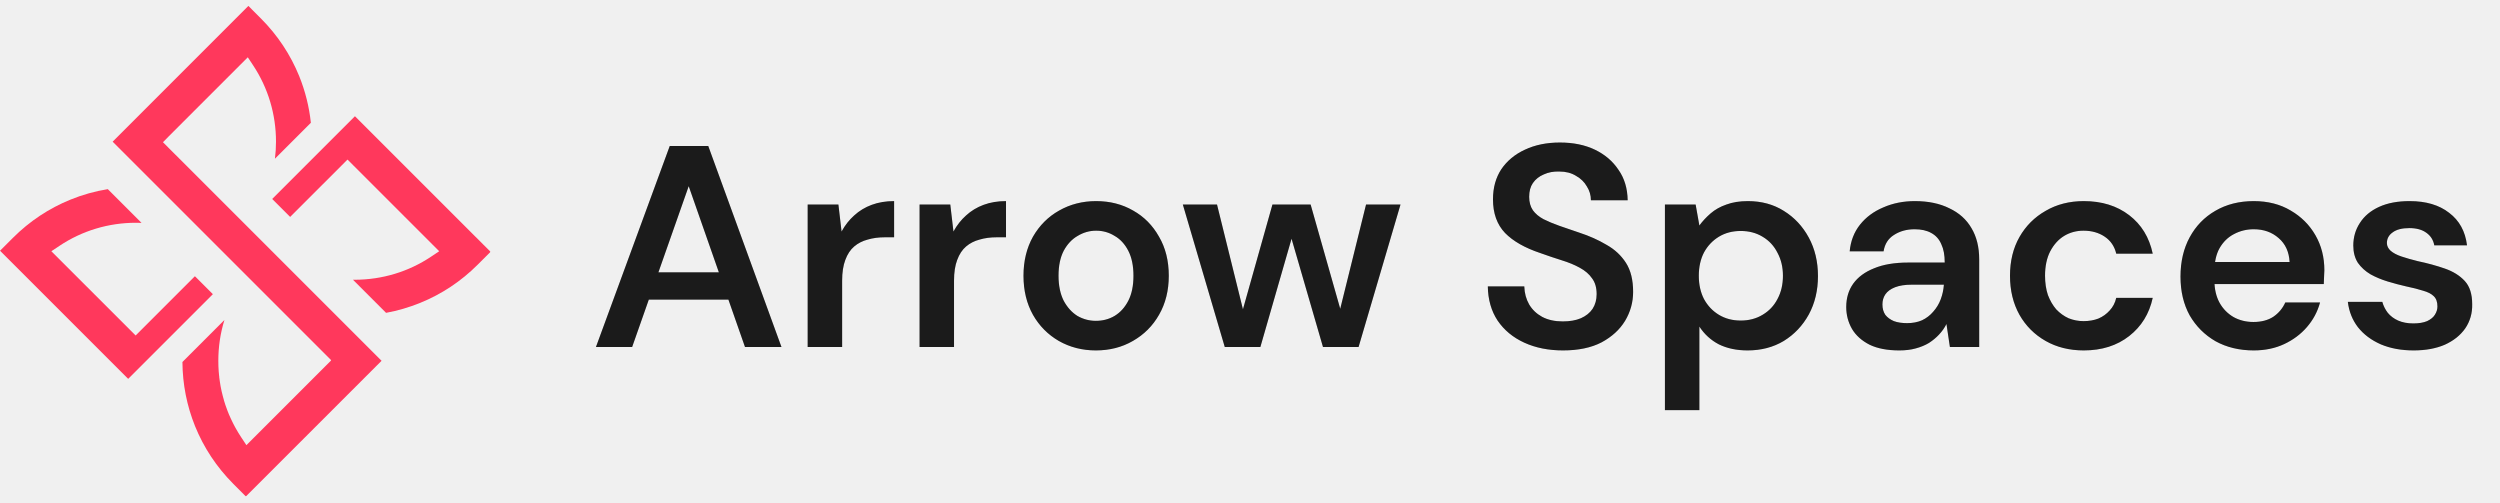
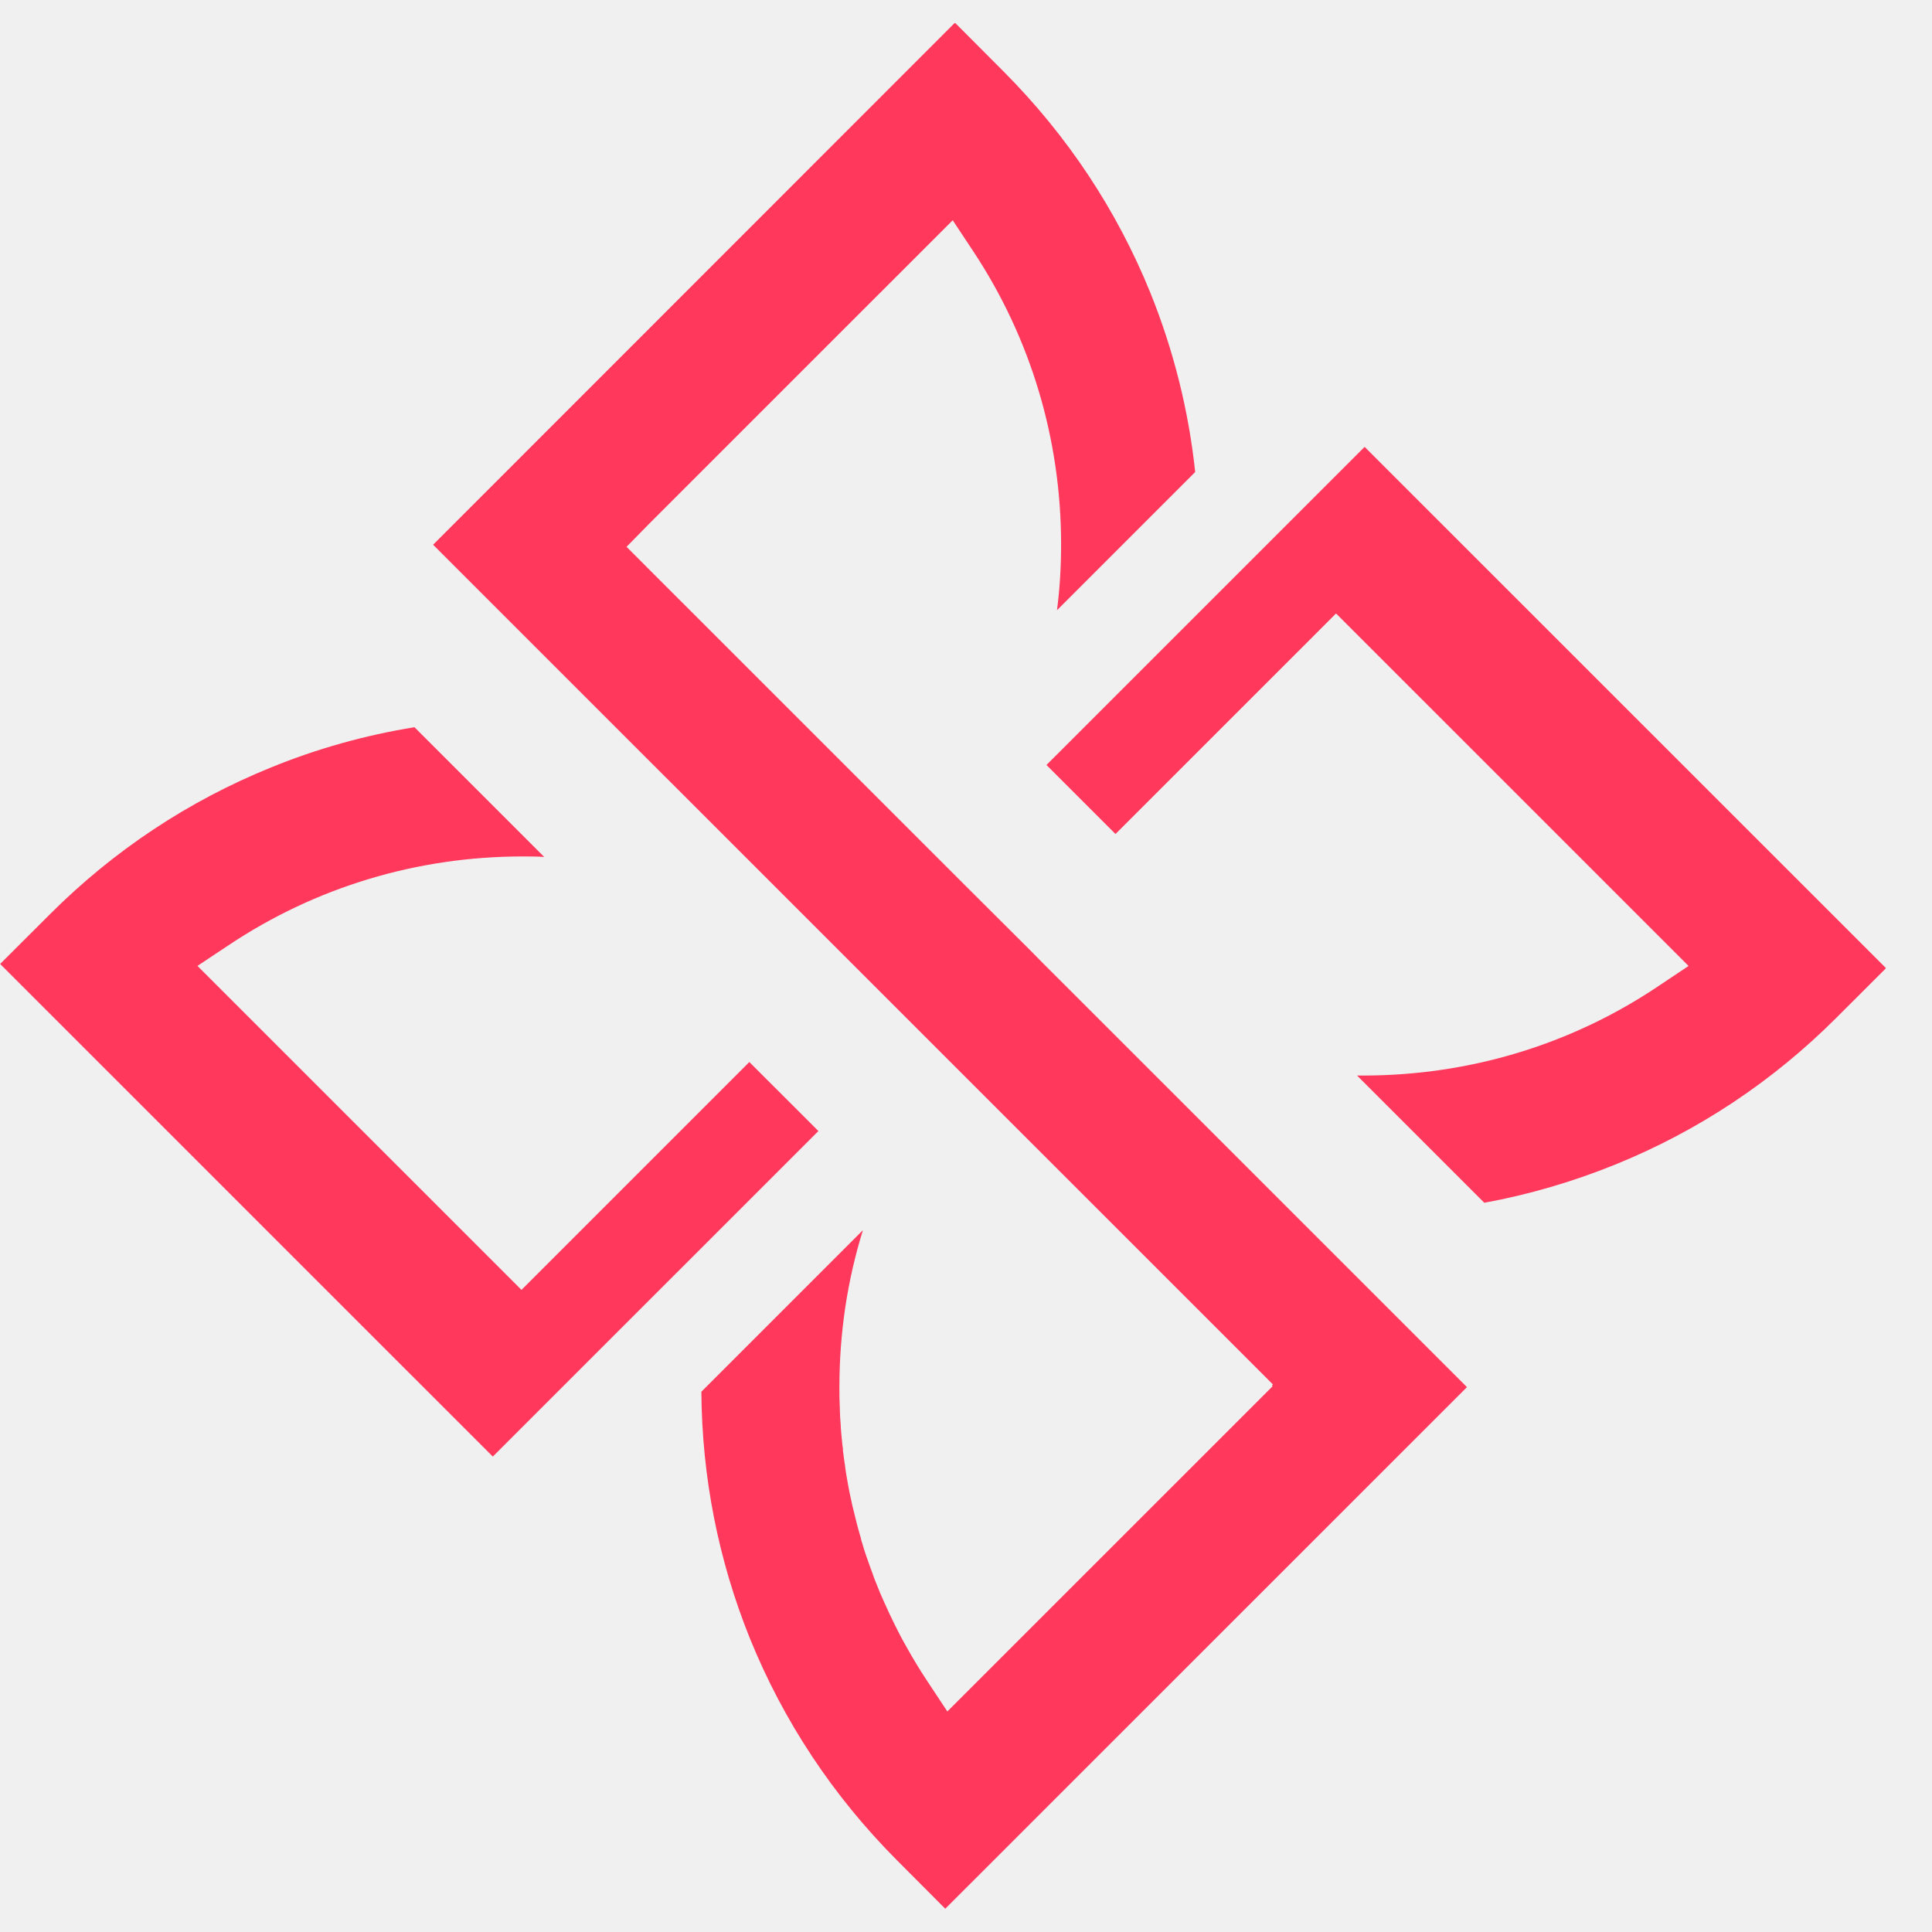
- <svg xmlns="http://www.w3.org/2000/svg" width="199" height="40" viewBox="0 0 199 40" fill="none">
-   <mask id="mask0_6043_4168" style="mask-type:luminance" maskUnits="userSpaceOnUse" x="0" y="0" width="40" height="40">
+ <svg xmlns="http://www.w3.org/2000/svg" width="40" height="40" viewBox="0 0 40 40" fill="none">
+   <mask id="mask0_6468_154" style="mask-type:luminance" maskUnits="userSpaceOnUse" x="0" y="0" width="40" height="40">
    <path d="M39.048 0.476H0V39.524H39.048V0.476Z" fill="white" />
  </mask>
-   <g mask="url(#mask0_6043_4168)">
+   <g mask="url(#mask0_6468_154)">
    <path d="M25.907 28.216L26.355 28.664L26.333 28.685L26.349 28.7L25.901 29.148L20.16 34.888L19.614 35.434L19.188 34.79C19.111 34.673 19.038 34.56 18.973 34.45C18.909 34.345 18.845 34.235 18.783 34.124L18.749 34.063L18.716 34.005C18.667 33.916 18.624 33.836 18.581 33.75L18.578 33.741C18.541 33.671 18.507 33.603 18.473 33.53C18.433 33.453 18.397 33.37 18.36 33.29C18.314 33.192 18.268 33.085 18.222 32.981C18.185 32.892 18.148 32.8 18.111 32.705C18.096 32.668 18.081 32.628 18.069 32.588C18.035 32.499 18.004 32.413 17.977 32.334C17.964 32.297 17.952 32.263 17.94 32.23C17.909 32.144 17.881 32.055 17.857 31.969C17.848 31.938 17.832 31.898 17.823 31.852C17.823 31.852 17.823 31.849 17.823 31.846V31.837L17.817 31.825C17.783 31.711 17.756 31.607 17.731 31.512C17.707 31.417 17.682 31.319 17.658 31.215L17.648 31.178C17.642 31.147 17.636 31.12 17.63 31.089L17.621 31.049C17.596 30.945 17.575 30.837 17.556 30.727C17.535 30.608 17.511 30.479 17.495 30.344C17.48 30.252 17.468 30.154 17.452 30.031V30.022V30.013V29.988C17.443 29.951 17.44 29.912 17.437 29.875C17.428 29.777 17.415 29.675 17.409 29.568C17.409 29.544 17.406 29.522 17.406 29.507C17.397 29.399 17.391 29.295 17.388 29.188C17.388 29.157 17.388 29.123 17.385 29.09C17.379 28.983 17.379 28.866 17.379 28.719C17.379 27.603 17.541 26.514 17.866 25.469L14.521 28.814C14.533 30.577 14.87 32.294 15.526 33.922C16.223 35.639 17.244 37.181 18.562 38.506L19.424 39.371L19.571 39.518L30.372 28.719L22.046 20.394L21.598 19.947L21.35 19.695L19.991 18.34L13.419 11.769L12.972 11.321L12.996 11.297L13.438 10.846L19.179 5.106L19.725 4.56L20.151 5.204C21.341 7.001 21.969 9.098 21.969 11.272C21.969 11.732 21.942 12.186 21.884 12.634L24.745 9.773C24.61 8.497 24.297 7.253 23.819 6.066C23.122 4.349 22.101 2.81 20.783 1.485L19.771 0.47L8.967 11.278L25.907 28.216Z" fill="#FF385C" />
    <path d="M10.795 26.704L10.347 26.256L4.631 20.541L4.088 19.998L4.729 19.572C6.532 18.367 8.636 17.732 10.819 17.732C10.97 17.732 11.117 17.732 11.267 17.742L8.581 15.056C7.563 15.221 6.563 15.5 5.609 15.89C3.895 16.586 2.352 17.61 1.031 18.931L0.003 19.958L10.203 30.157L16.944 23.417L15.514 21.988L11.243 26.259L10.795 26.707V26.704Z" fill="#FF385C" />
    <path d="M27.658 12.698L28.106 13.146L34.417 19.456L34.96 19.999L34.322 20.425C32.525 21.63 30.421 22.265 28.235 22.268C28.189 22.268 28.143 22.268 28.097 22.268L30.731 24.902C31.654 24.733 32.565 24.466 33.442 24.111C35.159 23.415 36.702 22.39 38.023 21.069L39.048 20.045L28.253 9.252L21.666 15.838L23.095 17.267L27.217 13.146L27.664 12.698H27.658Z" fill="#FF385C" />
  </g>
-   <path d="M47.438 27.619L53.313 11.619H56.376L62.204 27.619H59.301L54.821 14.819L50.319 27.619H47.438ZM50.044 23.848L50.798 21.676H58.661L59.393 23.848H50.044ZM64.291 27.619V16.282H66.737L66.989 18.43C67.263 17.928 67.598 17.501 67.994 17.15C68.39 16.785 68.855 16.503 69.388 16.305C69.922 16.107 70.516 16.008 71.171 16.008V18.888H70.417C69.929 18.888 69.48 18.948 69.069 19.07C68.657 19.177 68.299 19.36 67.994 19.619C67.689 19.878 67.453 20.236 67.286 20.693C67.118 21.135 67.034 21.684 67.034 22.339V27.619H64.291ZM73.198 27.619V16.282H75.643L75.895 18.43C76.169 17.928 76.504 17.501 76.9 17.15C77.297 16.785 77.761 16.503 78.295 16.305C78.828 16.107 79.422 16.008 80.078 16.008V18.888H79.323C78.836 18.888 78.386 18.948 77.975 19.07C77.563 19.177 77.205 19.36 76.9 19.619C76.596 19.878 76.359 20.236 76.192 20.693C76.024 21.135 75.94 21.684 75.94 22.339V27.619H73.198ZM87.23 27.893C86.148 27.893 85.165 27.642 84.281 27.139C83.413 26.636 82.727 25.943 82.224 25.059C81.721 24.16 81.47 23.124 81.47 21.95C81.47 20.777 81.721 19.741 82.224 18.842C82.742 17.943 83.435 17.25 84.304 16.762C85.188 16.259 86.171 16.008 87.253 16.008C88.35 16.008 89.333 16.259 90.201 16.762C91.07 17.25 91.755 17.943 92.258 18.842C92.776 19.726 93.035 20.762 93.035 21.95C93.035 23.124 92.776 24.16 92.258 25.059C91.755 25.943 91.062 26.636 90.178 27.139C89.31 27.642 88.327 27.893 87.23 27.893ZM87.23 25.539C87.778 25.539 88.273 25.41 88.715 25.15C89.173 24.876 89.538 24.472 89.813 23.939C90.087 23.406 90.224 22.743 90.224 21.95C90.224 21.158 90.087 20.495 89.813 19.962C89.538 19.428 89.173 19.032 88.715 18.773C88.273 18.499 87.786 18.362 87.253 18.362C86.734 18.362 86.247 18.499 85.79 18.773C85.333 19.032 84.959 19.428 84.67 19.962C84.395 20.495 84.258 21.158 84.258 21.95C84.258 22.728 84.395 23.39 84.67 23.939C84.959 24.472 85.325 24.876 85.767 25.15C86.224 25.41 86.712 25.539 87.23 25.539ZM97.491 27.619L94.154 16.282H96.874L99.251 25.882L98.589 25.859L101.286 16.282H104.326L107.046 25.859L106.36 25.882L108.737 16.282H111.48L108.143 27.619H105.309L102.429 17.699H103.183L100.326 27.619H97.491ZM124.419 27.893C123.261 27.893 122.232 27.688 121.333 27.276C120.434 26.865 119.726 26.278 119.208 25.516C118.705 24.754 118.446 23.848 118.43 22.796H121.333C121.349 23.329 121.478 23.809 121.722 24.236C121.966 24.648 122.309 24.975 122.75 25.219C123.208 25.463 123.756 25.585 124.396 25.585C124.96 25.585 125.44 25.501 125.836 25.333C126.248 25.15 126.56 24.899 126.773 24.579C126.987 24.244 127.093 23.855 127.093 23.413C127.093 22.895 126.971 22.476 126.728 22.156C126.499 21.821 126.171 21.539 125.745 21.31C125.333 21.082 124.853 20.884 124.305 20.716C123.771 20.549 123.208 20.358 122.613 20.145C121.379 19.733 120.442 19.2 119.802 18.545C119.162 17.874 118.842 16.983 118.842 15.87C118.842 14.941 119.063 14.141 119.505 13.47C119.962 12.8 120.587 12.282 121.379 11.916C122.187 11.535 123.116 11.345 124.168 11.345C125.234 11.345 126.164 11.535 126.956 11.916C127.749 12.297 128.373 12.83 128.83 13.516C129.303 14.187 129.547 14.994 129.562 15.939H126.636C126.636 15.543 126.53 15.177 126.316 14.842C126.118 14.491 125.829 14.21 125.448 13.996C125.082 13.768 124.64 13.653 124.122 13.653C123.665 13.638 123.253 13.714 122.888 13.882C122.522 14.034 122.232 14.263 122.019 14.568C121.821 14.857 121.722 15.223 121.722 15.665C121.722 16.091 121.821 16.45 122.019 16.739C122.217 17.013 122.499 17.25 122.865 17.448C123.23 17.63 123.65 17.806 124.122 17.973C124.61 18.141 125.143 18.324 125.722 18.522C126.514 18.781 127.23 19.101 127.87 19.482C128.526 19.848 129.044 20.328 129.425 20.922C129.806 21.516 129.996 22.286 129.996 23.23C129.996 24.053 129.783 24.823 129.356 25.539C128.93 26.24 128.305 26.811 127.482 27.253C126.659 27.68 125.638 27.893 124.419 27.893ZM132.528 32.648V16.282H134.973L135.27 17.95C135.514 17.615 135.811 17.295 136.162 16.99C136.512 16.686 136.931 16.45 137.419 16.282C137.907 16.099 138.478 16.008 139.133 16.008C140.215 16.008 141.168 16.267 141.99 16.785C142.829 17.303 143.491 18.011 143.979 18.91C144.467 19.809 144.71 20.83 144.71 21.973C144.71 23.116 144.467 24.137 143.979 25.036C143.491 25.92 142.829 26.621 141.99 27.139C141.152 27.642 140.192 27.893 139.11 27.893C138.242 27.893 137.48 27.733 136.825 27.413C136.185 27.078 135.667 26.606 135.27 25.996V32.648H132.528ZM138.562 25.516C139.217 25.516 139.796 25.364 140.299 25.059C140.817 24.754 141.213 24.335 141.488 23.802C141.777 23.268 141.922 22.651 141.922 21.95C141.922 21.265 141.777 20.655 141.488 20.122C141.213 19.573 140.817 19.147 140.299 18.842C139.796 18.537 139.217 18.385 138.562 18.385C137.907 18.385 137.328 18.537 136.825 18.842C136.322 19.147 135.926 19.566 135.636 20.099C135.362 20.632 135.225 21.25 135.225 21.95C135.225 22.651 135.362 23.268 135.636 23.802C135.926 24.335 136.322 24.754 136.825 25.059C137.328 25.364 137.907 25.516 138.562 25.516ZM151.19 27.893C150.23 27.893 149.437 27.741 148.812 27.436C148.188 27.116 147.723 26.697 147.418 26.179C147.113 25.646 146.961 25.067 146.961 24.442C146.961 23.726 147.144 23.108 147.51 22.59C147.89 22.057 148.447 21.646 149.178 21.356C149.91 21.051 150.816 20.899 151.898 20.899H154.801C154.801 20.305 154.71 19.817 154.527 19.436C154.359 19.04 154.092 18.743 153.727 18.545C153.376 18.347 152.934 18.248 152.401 18.248C151.776 18.248 151.228 18.4 150.755 18.705C150.298 18.994 150.024 19.428 149.932 20.008H147.235C147.311 19.185 147.586 18.476 148.058 17.882C148.53 17.288 149.148 16.83 149.91 16.51C150.671 16.175 151.51 16.008 152.424 16.008C153.49 16.008 154.405 16.198 155.167 16.579C155.944 16.945 156.53 17.47 156.927 18.156C157.338 18.842 157.544 19.672 157.544 20.648V27.619H155.212L154.938 25.79C154.786 26.095 154.588 26.377 154.344 26.636C154.115 26.88 153.849 27.101 153.544 27.299C153.239 27.482 152.889 27.627 152.492 27.733C152.111 27.84 151.677 27.893 151.19 27.893ZM151.807 25.722C152.249 25.722 152.645 25.646 152.995 25.493C153.346 25.326 153.643 25.097 153.887 24.808C154.146 24.518 154.344 24.19 154.481 23.825C154.618 23.459 154.702 23.078 154.732 22.682V22.659H152.195C151.647 22.659 151.197 22.728 150.847 22.865C150.496 23.002 150.237 23.192 150.07 23.436C149.917 23.665 149.841 23.931 149.841 24.236C149.841 24.556 149.917 24.83 150.07 25.059C150.237 25.272 150.466 25.44 150.755 25.562C151.045 25.669 151.395 25.722 151.807 25.722ZM165.87 27.893C164.728 27.893 163.714 27.642 162.83 27.139C161.947 26.636 161.253 25.943 160.75 25.059C160.248 24.16 159.996 23.124 159.996 21.95C159.996 20.777 160.248 19.748 160.75 18.865C161.253 17.981 161.947 17.288 162.83 16.785C163.714 16.267 164.728 16.008 165.87 16.008C167.303 16.008 168.507 16.381 169.482 17.128C170.457 17.874 171.082 18.895 171.356 20.19H168.453C168.316 19.611 168.011 19.162 167.539 18.842C167.067 18.522 166.503 18.362 165.848 18.362C165.284 18.362 164.773 18.499 164.316 18.773C163.859 19.048 163.486 19.459 163.196 20.008C162.922 20.541 162.785 21.189 162.785 21.95C162.785 22.514 162.861 23.025 163.013 23.482C163.181 23.924 163.402 24.305 163.676 24.625C163.966 24.93 164.293 25.166 164.659 25.333C165.04 25.486 165.436 25.562 165.848 25.562C166.29 25.562 166.686 25.493 167.036 25.356C167.387 25.204 167.684 24.99 167.928 24.716C168.187 24.442 168.362 24.107 168.453 23.71H171.356C171.082 24.975 170.457 25.988 169.482 26.75C168.507 27.512 167.303 27.893 165.87 27.893ZM179.396 27.893C178.253 27.893 177.24 27.649 176.356 27.162C175.488 26.659 174.802 25.973 174.299 25.105C173.811 24.221 173.568 23.192 173.568 22.019C173.568 20.83 173.811 19.787 174.299 18.888C174.787 17.988 175.465 17.288 176.333 16.785C177.217 16.267 178.238 16.008 179.396 16.008C180.524 16.008 181.507 16.259 182.345 16.762C183.183 17.25 183.838 17.905 184.31 18.728C184.783 19.55 185.019 20.48 185.019 21.516C185.019 21.669 185.011 21.836 184.996 22.019C184.996 22.202 184.989 22.4 184.973 22.613H175.533V20.853H182.253C182.208 20.046 181.918 19.413 181.385 18.956C180.851 18.484 180.189 18.248 179.396 18.248C178.832 18.248 178.307 18.377 177.819 18.636C177.347 18.88 176.966 19.253 176.676 19.756C176.402 20.244 176.265 20.869 176.265 21.63V22.293C176.265 22.994 176.402 23.596 176.676 24.099C176.95 24.587 177.324 24.968 177.796 25.242C178.269 25.501 178.794 25.63 179.373 25.63C179.998 25.63 180.524 25.493 180.95 25.219C181.377 24.93 181.697 24.549 181.91 24.076H184.676C184.478 24.808 184.128 25.463 183.625 26.042C183.137 26.606 182.535 27.055 181.819 27.39C181.103 27.726 180.295 27.893 179.396 27.893ZM192.123 27.893C191.148 27.893 190.279 27.733 189.517 27.413C188.755 27.078 188.146 26.621 187.689 26.042C187.247 25.463 186.98 24.792 186.889 24.03H189.631C189.723 24.35 189.868 24.64 190.066 24.899C190.279 25.158 190.553 25.364 190.889 25.516C191.239 25.669 191.643 25.745 192.1 25.745C192.542 25.745 192.908 25.684 193.197 25.562C193.487 25.425 193.692 25.257 193.814 25.059C193.951 24.846 194.02 24.625 194.02 24.396C194.02 24.03 193.921 23.756 193.723 23.573C193.54 23.39 193.258 23.246 192.877 23.139C192.496 23.017 192.047 22.903 191.529 22.796C191.056 22.689 190.569 22.56 190.066 22.408C189.563 22.255 189.106 22.065 188.694 21.836C188.283 21.592 187.948 21.288 187.689 20.922C187.445 20.541 187.323 20.084 187.323 19.55C187.323 18.88 187.498 18.278 187.849 17.745C188.199 17.196 188.71 16.77 189.38 16.465C190.05 16.16 190.858 16.008 191.803 16.008C193.113 16.008 194.165 16.32 194.957 16.945C195.765 17.554 196.237 18.415 196.374 19.528H193.769C193.692 19.101 193.479 18.766 193.129 18.522C192.793 18.278 192.344 18.156 191.78 18.156C191.201 18.156 190.759 18.27 190.454 18.499C190.15 18.712 189.997 18.994 189.997 19.345C189.997 19.573 190.096 19.779 190.294 19.962C190.508 20.145 190.797 20.297 191.163 20.419C191.529 20.541 191.955 20.663 192.443 20.785C193.235 20.952 193.959 21.15 194.614 21.379C195.27 21.608 195.795 21.935 196.191 22.362C196.588 22.788 196.786 23.406 196.786 24.213C196.801 24.93 196.618 25.57 196.237 26.133C195.856 26.682 195.315 27.116 194.614 27.436C193.913 27.741 193.083 27.893 192.123 27.893Z" fill="#222222" />
-   <path d="M47.438 27.619L53.313 11.619H56.376L62.204 27.619H59.301L54.821 14.819L50.319 27.619H47.438ZM50.044 23.848L50.798 21.676H58.661L59.393 23.848H50.044ZM64.291 27.619V16.282H66.737L66.989 18.43C67.263 17.928 67.598 17.501 67.994 17.15C68.39 16.785 68.855 16.503 69.388 16.305C69.922 16.107 70.516 16.008 71.171 16.008V18.888H70.417C69.929 18.888 69.48 18.948 69.069 19.07C68.657 19.177 68.299 19.36 67.994 19.619C67.689 19.878 67.453 20.236 67.286 20.693C67.118 21.135 67.034 21.684 67.034 22.339V27.619H64.291ZM73.198 27.619V16.282H75.643L75.895 18.43C76.169 17.928 76.504 17.501 76.9 17.15C77.297 16.785 77.761 16.503 78.295 16.305C78.828 16.107 79.422 16.008 80.078 16.008V18.888H79.323C78.836 18.888 78.386 18.948 77.975 19.07C77.563 19.177 77.205 19.36 76.9 19.619C76.596 19.878 76.359 20.236 76.192 20.693C76.024 21.135 75.94 21.684 75.94 22.339V27.619H73.198ZM87.23 27.893C86.148 27.893 85.165 27.642 84.281 27.139C83.413 26.636 82.727 25.943 82.224 25.059C81.721 24.16 81.47 23.124 81.47 21.95C81.47 20.777 81.721 19.741 82.224 18.842C82.742 17.943 83.435 17.25 84.304 16.762C85.188 16.259 86.171 16.008 87.253 16.008C88.35 16.008 89.333 16.259 90.201 16.762C91.07 17.25 91.755 17.943 92.258 18.842C92.776 19.726 93.035 20.762 93.035 21.95C93.035 23.124 92.776 24.16 92.258 25.059C91.755 25.943 91.062 26.636 90.178 27.139C89.31 27.642 88.327 27.893 87.23 27.893ZM87.23 25.539C87.778 25.539 88.273 25.41 88.715 25.15C89.173 24.876 89.538 24.472 89.813 23.939C90.087 23.406 90.224 22.743 90.224 21.95C90.224 21.158 90.087 20.495 89.813 19.962C89.538 19.428 89.173 19.032 88.715 18.773C88.273 18.499 87.786 18.362 87.253 18.362C86.734 18.362 86.247 18.499 85.79 18.773C85.333 19.032 84.959 19.428 84.67 19.962C84.395 20.495 84.258 21.158 84.258 21.95C84.258 22.728 84.395 23.39 84.67 23.939C84.959 24.472 85.325 24.876 85.767 25.15C86.224 25.41 86.712 25.539 87.23 25.539ZM97.491 27.619L94.154 16.282H96.874L99.251 25.882L98.589 25.859L101.286 16.282H104.326L107.046 25.859L106.36 25.882L108.737 16.282H111.48L108.143 27.619H105.309L102.429 17.699H103.183L100.326 27.619H97.491ZM124.419 27.893C123.261 27.893 122.232 27.688 121.333 27.276C120.434 26.865 119.726 26.278 119.208 25.516C118.705 24.754 118.446 23.848 118.43 22.796H121.333C121.349 23.329 121.478 23.809 121.722 24.236C121.966 24.648 122.309 24.975 122.75 25.219C123.208 25.463 123.756 25.585 124.396 25.585C124.96 25.585 125.44 25.501 125.836 25.333C126.248 25.15 126.56 24.899 126.773 24.579C126.987 24.244 127.093 23.855 127.093 23.413C127.093 22.895 126.971 22.476 126.728 22.156C126.499 21.821 126.171 21.539 125.745 21.31C125.333 21.082 124.853 20.884 124.305 20.716C123.771 20.549 123.208 20.358 122.613 20.145C121.379 19.733 120.442 19.2 119.802 18.545C119.162 17.874 118.842 16.983 118.842 15.87C118.842 14.941 119.063 14.141 119.505 13.47C119.962 12.8 120.587 12.282 121.379 11.916C122.187 11.535 123.116 11.345 124.168 11.345C125.234 11.345 126.164 11.535 126.956 11.916C127.749 12.297 128.373 12.83 128.83 13.516C129.303 14.187 129.547 14.994 129.562 15.939H126.636C126.636 15.543 126.53 15.177 126.316 14.842C126.118 14.491 125.829 14.21 125.448 13.996C125.082 13.768 124.64 13.653 124.122 13.653C123.665 13.638 123.253 13.714 122.888 13.882C122.522 14.034 122.232 14.263 122.019 14.568C121.821 14.857 121.722 15.223 121.722 15.665C121.722 16.091 121.821 16.45 122.019 16.739C122.217 17.013 122.499 17.25 122.865 17.448C123.23 17.63 123.65 17.806 124.122 17.973C124.61 18.141 125.143 18.324 125.722 18.522C126.514 18.781 127.23 19.101 127.87 19.482C128.526 19.848 129.044 20.328 129.425 20.922C129.806 21.516 129.996 22.286 129.996 23.23C129.996 24.053 129.783 24.823 129.356 25.539C128.93 26.24 128.305 26.811 127.482 27.253C126.659 27.68 125.638 27.893 124.419 27.893ZM132.528 32.648V16.282H134.973L135.27 17.95C135.514 17.615 135.811 17.295 136.162 16.99C136.512 16.686 136.931 16.45 137.419 16.282C137.907 16.099 138.478 16.008 139.133 16.008C140.215 16.008 141.168 16.267 141.99 16.785C142.829 17.303 143.491 18.011 143.979 18.91C144.467 19.809 144.71 20.83 144.71 21.973C144.71 23.116 144.467 24.137 143.979 25.036C143.491 25.92 142.829 26.621 141.99 27.139C141.152 27.642 140.192 27.893 139.11 27.893C138.242 27.893 137.48 27.733 136.825 27.413C136.185 27.078 135.667 26.606 135.27 25.996V32.648H132.528ZM138.562 25.516C139.217 25.516 139.796 25.364 140.299 25.059C140.817 24.754 141.213 24.335 141.488 23.802C141.777 23.268 141.922 22.651 141.922 21.95C141.922 21.265 141.777 20.655 141.488 20.122C141.213 19.573 140.817 19.147 140.299 18.842C139.796 18.537 139.217 18.385 138.562 18.385C137.907 18.385 137.328 18.537 136.825 18.842C136.322 19.147 135.926 19.566 135.636 20.099C135.362 20.632 135.225 21.25 135.225 21.95C135.225 22.651 135.362 23.268 135.636 23.802C135.926 24.335 136.322 24.754 136.825 25.059C137.328 25.364 137.907 25.516 138.562 25.516ZM151.19 27.893C150.23 27.893 149.437 27.741 148.812 27.436C148.188 27.116 147.723 26.697 147.418 26.179C147.113 25.646 146.961 25.067 146.961 24.442C146.961 23.726 147.144 23.108 147.51 22.59C147.89 22.057 148.447 21.646 149.178 21.356C149.91 21.051 150.816 20.899 151.898 20.899H154.801C154.801 20.305 154.71 19.817 154.527 19.436C154.359 19.04 154.092 18.743 153.727 18.545C153.376 18.347 152.934 18.248 152.401 18.248C151.776 18.248 151.228 18.4 150.755 18.705C150.298 18.994 150.024 19.428 149.932 20.008H147.235C147.311 19.185 147.586 18.476 148.058 17.882C148.53 17.288 149.148 16.83 149.91 16.51C150.671 16.175 151.51 16.008 152.424 16.008C153.49 16.008 154.405 16.198 155.167 16.579C155.944 16.945 156.53 17.47 156.927 18.156C157.338 18.842 157.544 19.672 157.544 20.648V27.619H155.212L154.938 25.79C154.786 26.095 154.588 26.377 154.344 26.636C154.115 26.88 153.849 27.101 153.544 27.299C153.239 27.482 152.889 27.627 152.492 27.733C152.111 27.84 151.677 27.893 151.19 27.893ZM151.807 25.722C152.249 25.722 152.645 25.646 152.995 25.493C153.346 25.326 153.643 25.097 153.887 24.808C154.146 24.518 154.344 24.19 154.481 23.825C154.618 23.459 154.702 23.078 154.732 22.682V22.659H152.195C151.647 22.659 151.197 22.728 150.847 22.865C150.496 23.002 150.237 23.192 150.07 23.436C149.917 23.665 149.841 23.931 149.841 24.236C149.841 24.556 149.917 24.83 150.07 25.059C150.237 25.272 150.466 25.44 150.755 25.562C151.045 25.669 151.395 25.722 151.807 25.722ZM165.87 27.893C164.728 27.893 163.714 27.642 162.83 27.139C161.947 26.636 161.253 25.943 160.75 25.059C160.248 24.16 159.996 23.124 159.996 21.95C159.996 20.777 160.248 19.748 160.75 18.865C161.253 17.981 161.947 17.288 162.83 16.785C163.714 16.267 164.728 16.008 165.87 16.008C167.303 16.008 168.507 16.381 169.482 17.128C170.457 17.874 171.082 18.895 171.356 20.19H168.453C168.316 19.611 168.011 19.162 167.539 18.842C167.067 18.522 166.503 18.362 165.848 18.362C165.284 18.362 164.773 18.499 164.316 18.773C163.859 19.048 163.486 19.459 163.196 20.008C162.922 20.541 162.785 21.189 162.785 21.95C162.785 22.514 162.861 23.025 163.013 23.482C163.181 23.924 163.402 24.305 163.676 24.625C163.966 24.93 164.293 25.166 164.659 25.333C165.04 25.486 165.436 25.562 165.848 25.562C166.29 25.562 166.686 25.493 167.036 25.356C167.387 25.204 167.684 24.99 167.928 24.716C168.187 24.442 168.362 24.107 168.453 23.71H171.356C171.082 24.975 170.457 25.988 169.482 26.75C168.507 27.512 167.303 27.893 165.87 27.893ZM179.396 27.893C178.253 27.893 177.24 27.649 176.356 27.162C175.488 26.659 174.802 25.973 174.299 25.105C173.811 24.221 173.568 23.192 173.568 22.019C173.568 20.83 173.811 19.787 174.299 18.888C174.787 17.988 175.465 17.288 176.333 16.785C177.217 16.267 178.238 16.008 179.396 16.008C180.524 16.008 181.507 16.259 182.345 16.762C183.183 17.25 183.838 17.905 184.31 18.728C184.783 19.55 185.019 20.48 185.019 21.516C185.019 21.669 185.011 21.836 184.996 22.019C184.996 22.202 184.989 22.4 184.973 22.613H175.533V20.853H182.253C182.208 20.046 181.918 19.413 181.385 18.956C180.851 18.484 180.189 18.248 179.396 18.248C178.832 18.248 178.307 18.377 177.819 18.636C177.347 18.88 176.966 19.253 176.676 19.756C176.402 20.244 176.265 20.869 176.265 21.63V22.293C176.265 22.994 176.402 23.596 176.676 24.099C176.95 24.587 177.324 24.968 177.796 25.242C178.269 25.501 178.794 25.63 179.373 25.63C179.998 25.63 180.524 25.493 180.95 25.219C181.377 24.93 181.697 24.549 181.91 24.076H184.676C184.478 24.808 184.128 25.463 183.625 26.042C183.137 26.606 182.535 27.055 181.819 27.39C181.103 27.726 180.295 27.893 179.396 27.893ZM192.123 27.893C191.148 27.893 190.279 27.733 189.517 27.413C188.755 27.078 188.146 26.621 187.689 26.042C187.247 25.463 186.98 24.792 186.889 24.03H189.631C189.723 24.35 189.868 24.64 190.066 24.899C190.279 25.158 190.553 25.364 190.889 25.516C191.239 25.669 191.643 25.745 192.1 25.745C192.542 25.745 192.908 25.684 193.197 25.562C193.487 25.425 193.692 25.257 193.814 25.059C193.951 24.846 194.02 24.625 194.02 24.396C194.02 24.03 193.921 23.756 193.723 23.573C193.54 23.39 193.258 23.246 192.877 23.139C192.496 23.017 192.047 22.903 191.529 22.796C191.056 22.689 190.569 22.56 190.066 22.408C189.563 22.255 189.106 22.065 188.694 21.836C188.283 21.592 187.948 21.288 187.689 20.922C187.445 20.541 187.323 20.084 187.323 19.55C187.323 18.88 187.498 18.278 187.849 17.745C188.199 17.196 188.71 16.77 189.38 16.465C190.05 16.16 190.858 16.008 191.803 16.008C193.113 16.008 194.165 16.32 194.957 16.945C195.765 17.554 196.237 18.415 196.374 19.528H193.769C193.692 19.101 193.479 18.766 193.129 18.522C192.793 18.278 192.344 18.156 191.78 18.156C191.201 18.156 190.759 18.27 190.454 18.499C190.15 18.712 189.997 18.994 189.997 19.345C189.997 19.573 190.096 19.779 190.294 19.962C190.508 20.145 190.797 20.297 191.163 20.419C191.529 20.541 191.955 20.663 192.443 20.785C193.235 20.952 193.959 21.15 194.614 21.379C195.27 21.608 195.795 21.935 196.191 22.362C196.588 22.788 196.786 23.406 196.786 24.213C196.801 24.93 196.618 25.57 196.237 26.133C195.856 26.682 195.315 27.116 194.614 27.436C193.913 27.741 193.083 27.893 192.123 27.893Z" fill="black" fill-opacity="0.2" />
</svg>
